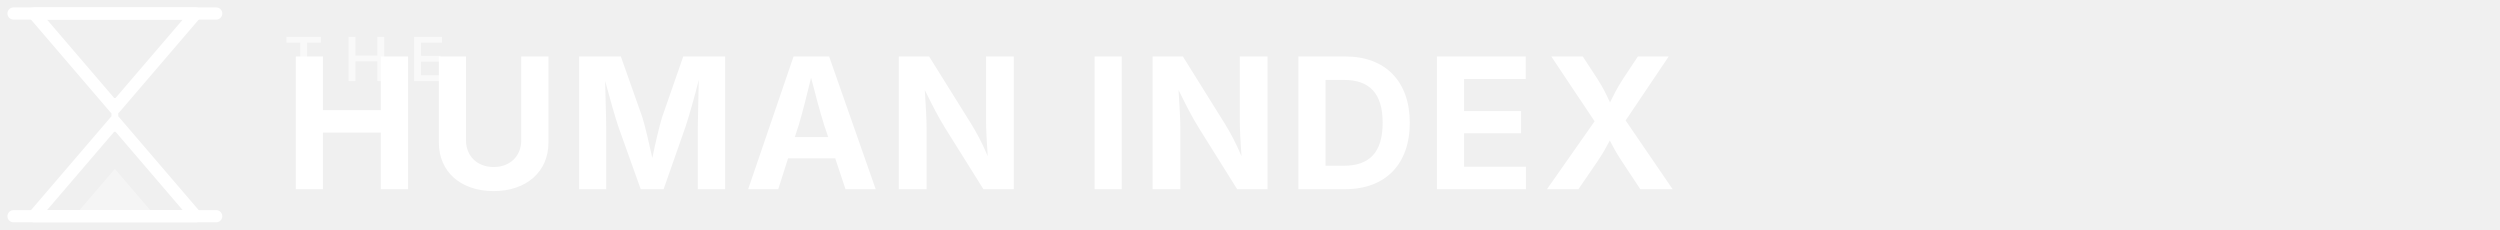
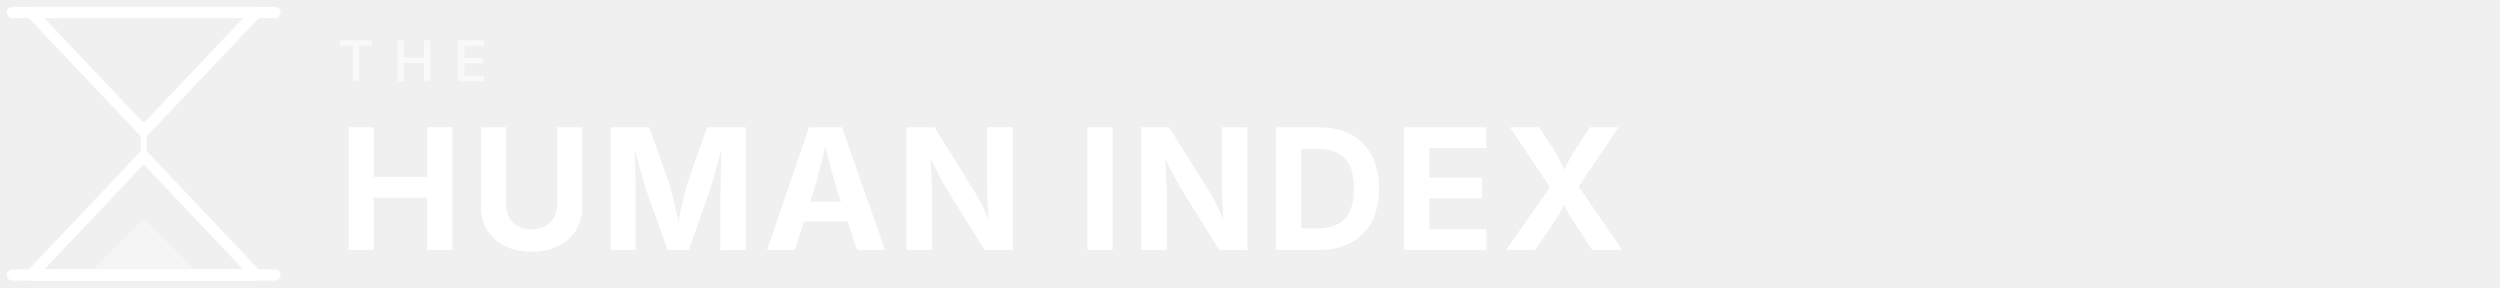
- <svg xmlns="http://www.w3.org/2000/svg" viewBox="0 0 370 34" fill="none">
+ <svg xmlns="http://www.w3.org/2000/svg" viewBox="0 0 400 46" fill="none">
  <g transform="translate(2, 1)">
-     <path d="M 3 1 L 27 1 L 15 15 Z" stroke="white" stroke-width="1.8" fill="none" stroke-linejoin="round" />
-     <path d="M 3 31 L 27 31 L 15 17 Z" stroke="white" stroke-width="1.8" fill="none" stroke-linejoin="round" />
-     <path d="M 9 31 L 21 31 L 15 24 Z" fill="white" opacity="0.35" />
-     <line x1="15" y1="14" x2="15" y2="18" stroke="white" stroke-width="1" stroke-linecap="round" />
-     <line x1="0" y1="1" x2="30" y2="1" stroke="white" stroke-width="1.8" stroke-linecap="round" />
-     <line x1="0" y1="31" x2="30" y2="31" stroke="white" stroke-width="1.8" stroke-linecap="round" />
+     <path d="M 3 1 L 39 1 L 21 20 Z" stroke="white" stroke-width="1.8" fill="none" stroke-linejoin="round" />
+     <path d="M 3 43 L 39 43 L 21 24 Z" stroke="white" stroke-width="1.8" fill="none" stroke-linejoin="round" />
+     <path d="M 12 43 L 30 43 L 21 34 Z" fill="white" opacity="0.35" />
+     <line x1="21" y1="19" x2="21" y2="25" stroke="white" stroke-width="1" stroke-linecap="round" />
+     <line x1="0" y1="1" x2="42" y2="1" stroke="white" stroke-width="1.8" stroke-linecap="round" />
+     <line x1="0" y1="43" x2="42" y2="43" stroke="white" stroke-width="1.8" stroke-linecap="round" />
  </g>
-   <text x="42" y="12" font-family="'Inter', 'Helvetica Neue', Arial, sans-serif" font-size="9" font-weight="500" letter-spacing="3" fill="rgba(255,255,255,0.6)">THE</text>
-   <text x="42" y="28" font-family="'Inter', 'Helvetica Neue', Arial, sans-serif" font-size="27" font-weight="700" letter-spacing="1" fill="white">HUMAN INDEX</text>
+   <text x="54" y="13" font-family="'Inter', 'Helvetica Neue', Arial, sans-serif" font-size="9" font-weight="500" letter-spacing="3" fill="rgba(255,255,255,0.6)">THE</text>
+   <text x="54" y="40" font-family="'Inter', 'Helvetica Neue', Arial, sans-serif" font-size="27" font-weight="700" letter-spacing="1" fill="white">HUMAN INDEX</text>
</svg>
